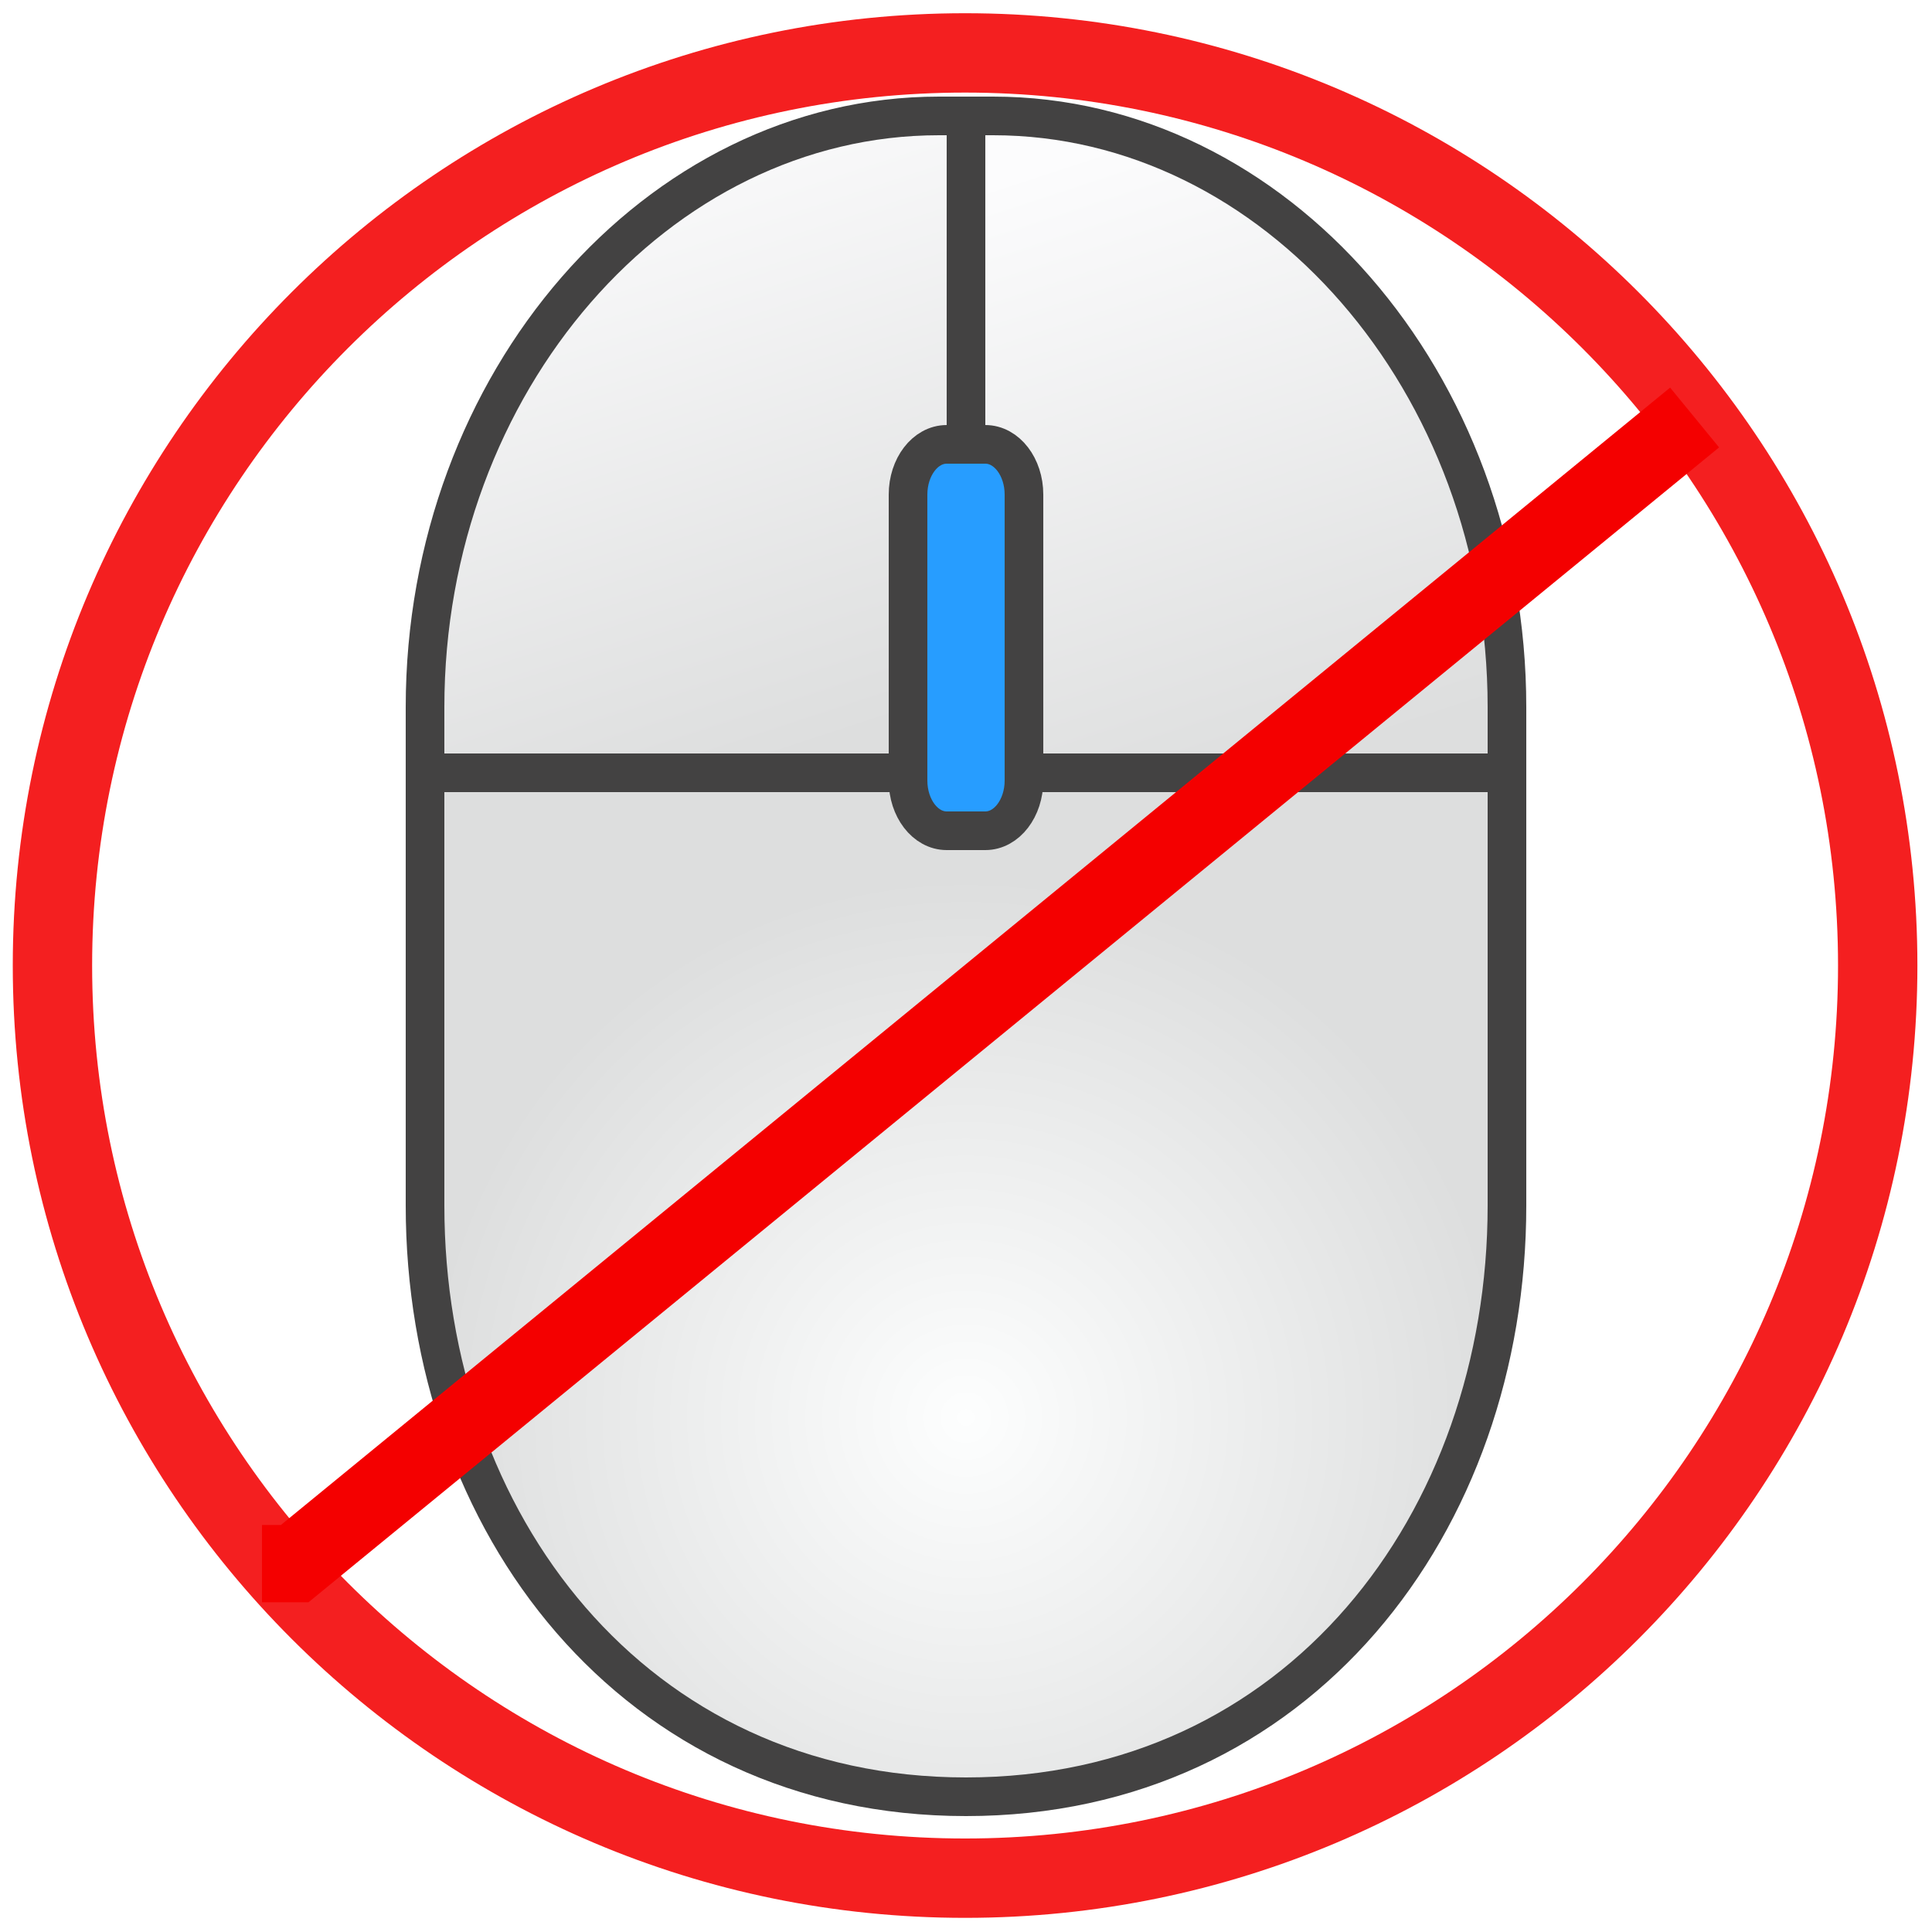
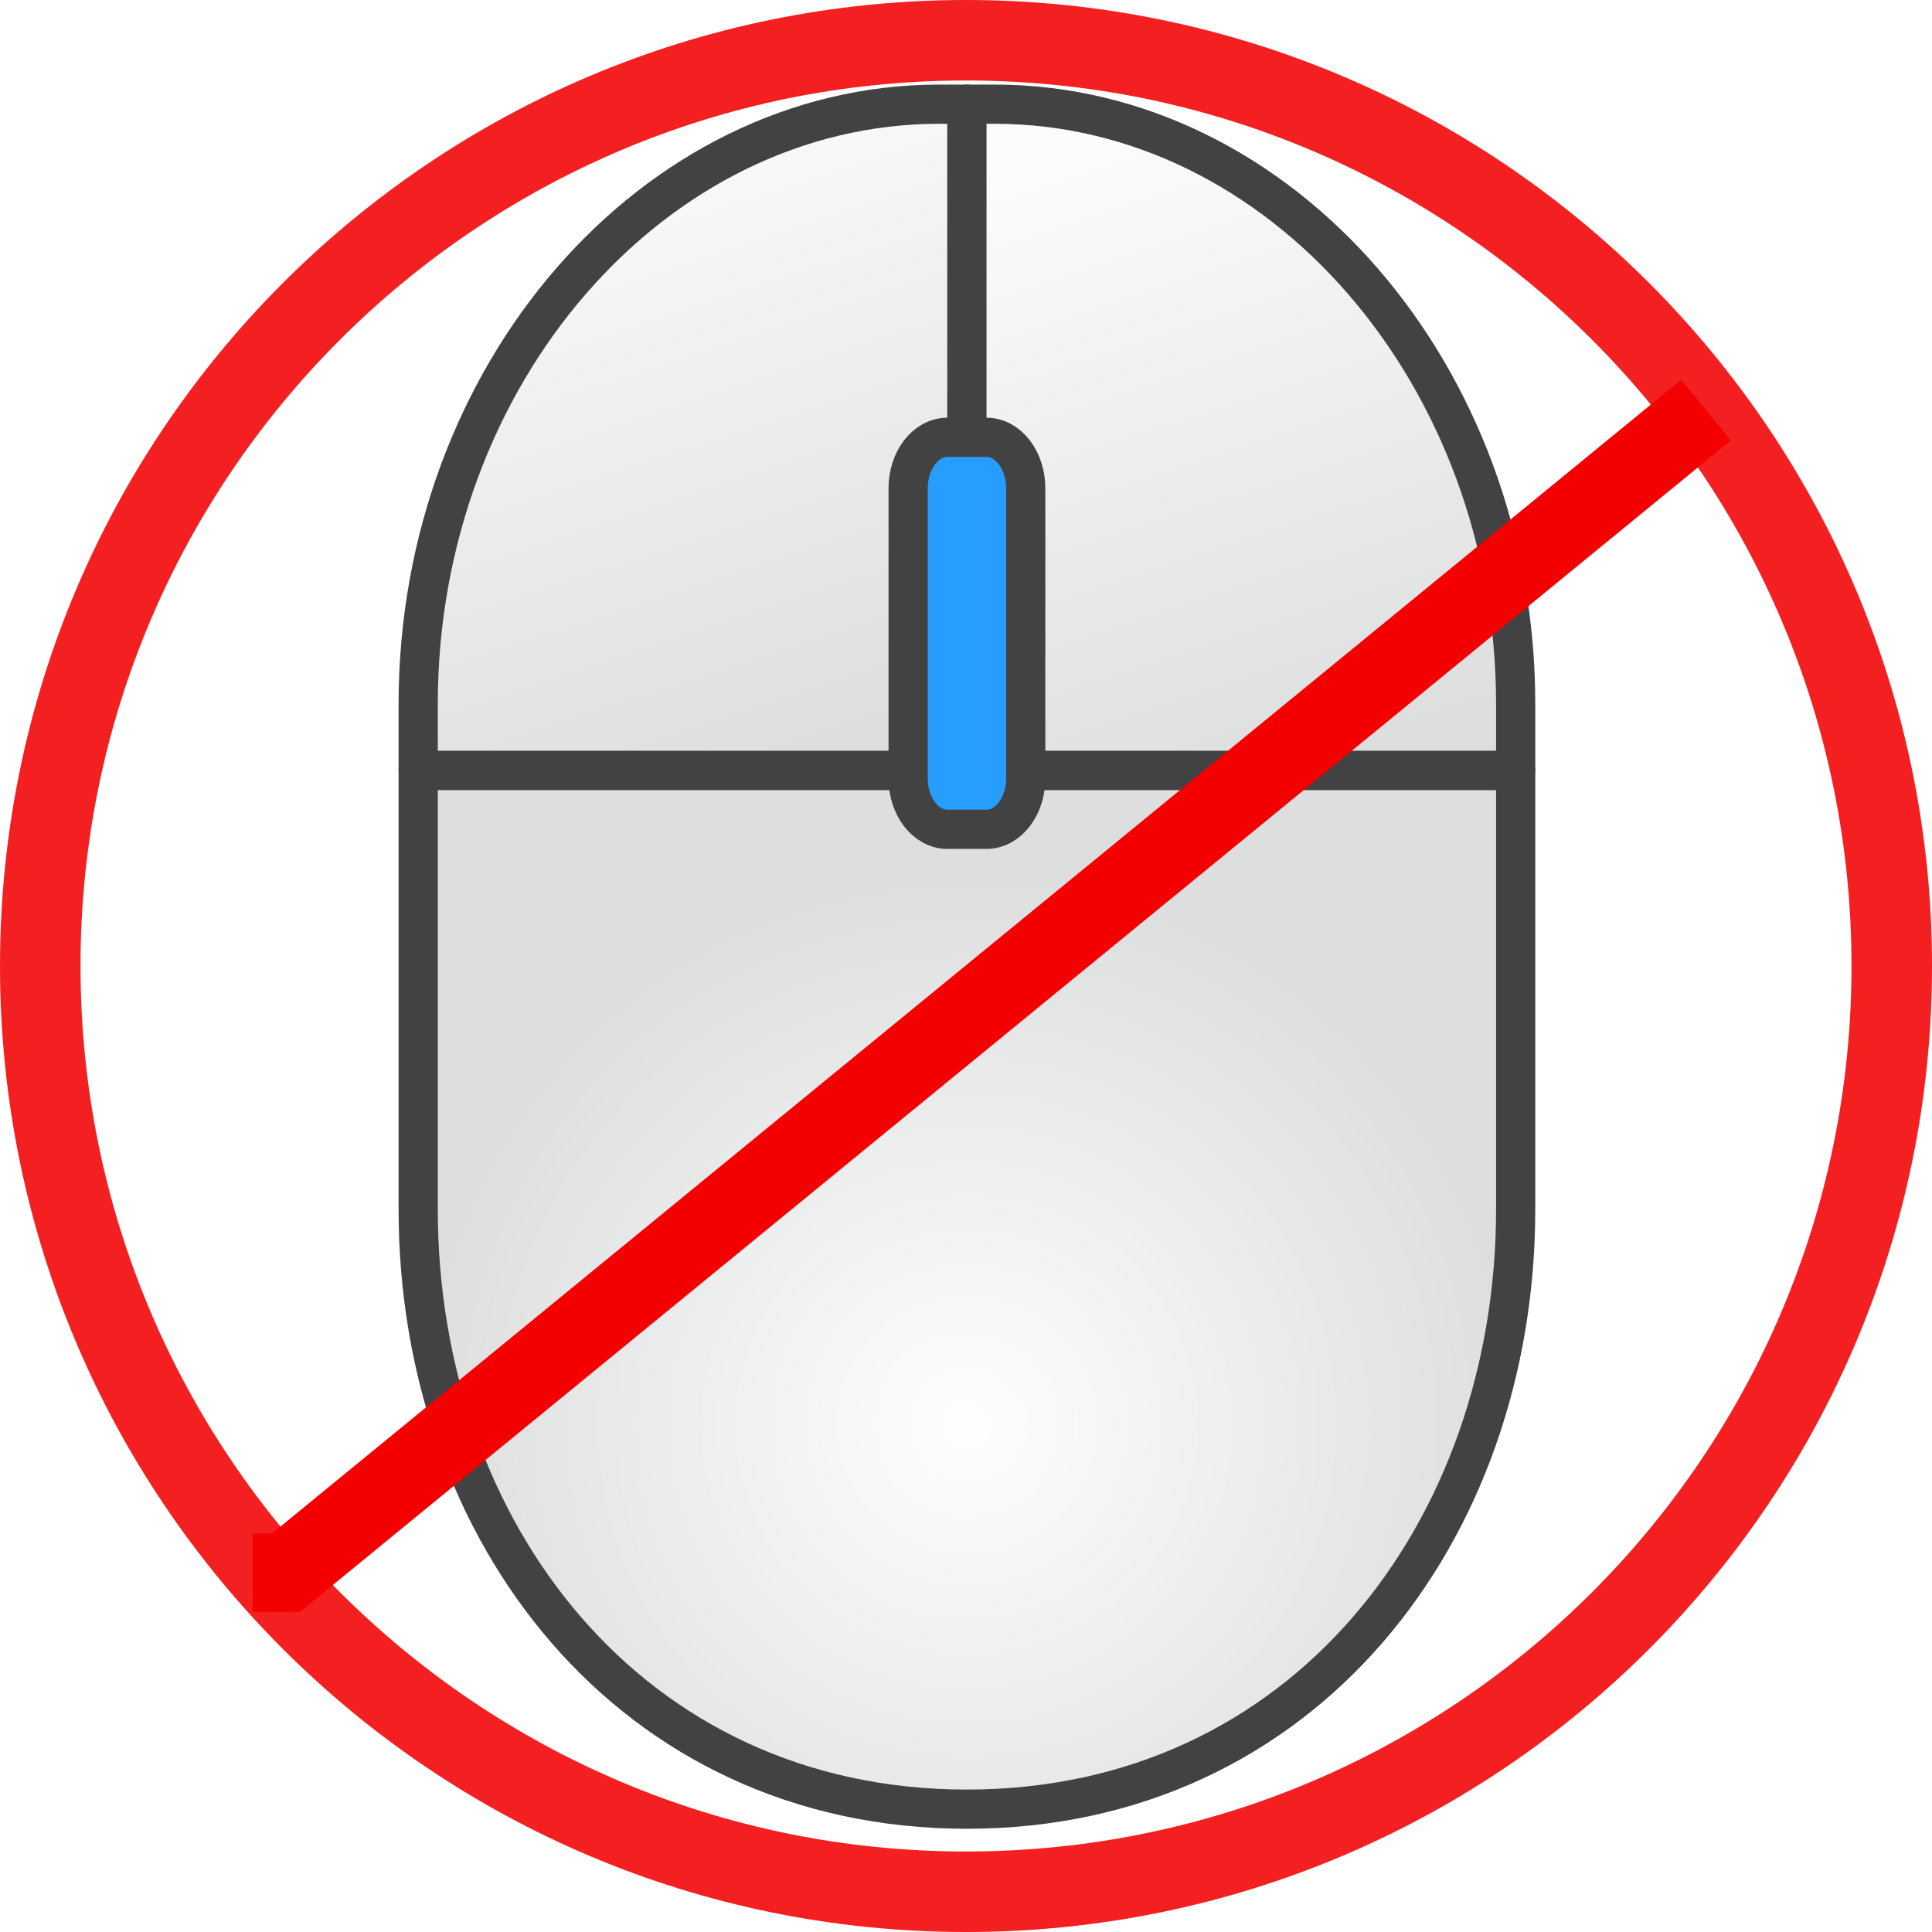
- <svg xmlns="http://www.w3.org/2000/svg" id="svg3815" version="1.1" viewBox="0 0 500 500" text-rendering="geometricPrecision" shape-rendering="geometricPrecision" image-rendering="optimizeQuality" fill-rule="evenodd" clip-rule="evenodd">
+ <svg xmlns="http://www.w3.org/2000/svg" id="svg3815" clip-rule="evenodd" fill-rule="evenodd" image-rendering="optimizeQuality" shape-rendering="geometricPrecision" text-rendering="geometricPrecision" version="1.1" viewBox="0 0 48 48">
  <defs id="defs3803">
-     <linearGradient y2="195.258" y1="34.743" x2="206.347" x1="153.649" id="a" gradientUnits="userSpaceOnUse">
+     <linearGradient id="a" x1="153.65" x2="206.35" y1="34.743" y2="195.26" gradientUnits="userSpaceOnUse">
      <stop id="stop3788" stop-color="#FCFCFD" offset="0" />
      <stop id="stop3790" stop-color="#DDDEDE" offset="1" />
    </linearGradient>
-     <linearGradient y2="195.258" y1="34.743" x2="346.347" x1="293.649" id="b" gradientUnits="userSpaceOnUse">
+     <linearGradient id="b" x1="293.65" x2="346.35" y1="34.743" y2="195.26" gradientUnits="userSpaceOnUse">
      <stop id="stop3793" stop-color="#FCFCFD" offset="0" />
      <stop id="stop3795" stop-color="#DDDEDE" offset="1" />
    </linearGradient>
-     <radialGradient r="140.001" id="c" gradientUnits="userSpaceOnUse" fy="366.884" fx="249.998" cy="366.884" cx="249.998">
+     <radialGradient id="c" cx="250" cy="366.88" r="140" gradientUnits="userSpaceOnUse">
      <stop id="stop3798" stop-color="#FDFEFE" offset="0" />
      <stop id="stop3800" stop-color="#DDDEDE" offset="1" />
    </radialGradient>
  </defs>
-   <g id="g3813" stroke-width="10" stroke-linejoin="round" stroke="#434242">
-     <path id="path3805" fill="url(#a)" d="M110 200v-17c0-84 60-153 133-153h7v170h-140z" />
-     <path id="path3807" fill="url(#b)" d="M390 200v-17c0-84-60-153-133-153h-7v170h140z" />
-     <path id="path3809" fill="url(#c)" d="M110 200v112c0 82 54 153 140 153s140-71 140-153v-112h-280z" />
-     <rect id="rect3811" y="115" x="235" width="30.002" ry="13" rx="10" height="100" fill="#279DFF" />
+   <g id="g3813" transform="matrix(.09738 0 0 .09738 -.32184 -.33341)" stroke="#434242" stroke-linejoin="round" stroke-width="10">
+     <path id="path3805" d="m110 200v-17c0-84 60-153 133-153h7v170z" fill="url(#a)" />
+     <path id="path3807" d="m390 200v-17c0-84-60-153-133-153h-7v170z" fill="url(#b)" />
+     <path id="path3809" d="m110 200v112c0 82 54 153 140 153s140-71 140-153v-112z" fill="url(#c)" />
+     <rect id="rect3811" x="235" y="115" width="30.002" height="100" rx="10" ry="13" fill="#279dff" />
  </g>
-   <circle style="fill:none;stroke:#f41f20;stroke-width:20.538px;stroke-miterlimit:10;stroke-opacity:1" id="circle3747" r="236.189" cy="249.881" cx="249.763" class="cls-1" />
-   <g id="layer3">
-     <path id="path4644" d="M 438.559,108.051 76.271,404.661 H 67.797" style="fill:none;stroke:#f40000;stroke-width:20;stroke-linecap:butt;stroke-linejoin:miter;stroke-opacity:1;stroke-miterlimit:4;stroke-dasharray:none" />
+   <circle id="circle3747" class="cls-1" cx="24" cy="24" r="23" fill="none" stroke="#f41f20" stroke-miterlimit="10" stroke-width="2px" />
+   <g id="layer3" transform="matrix(.09738 0 0 .09738 -.32184 -.33341)">
+     <path id="path4644" d="m438.56 108.05-362.29 296.61h-8.475" fill="none" stroke="#f40000" stroke-width="20" />
  </g>
</svg>
